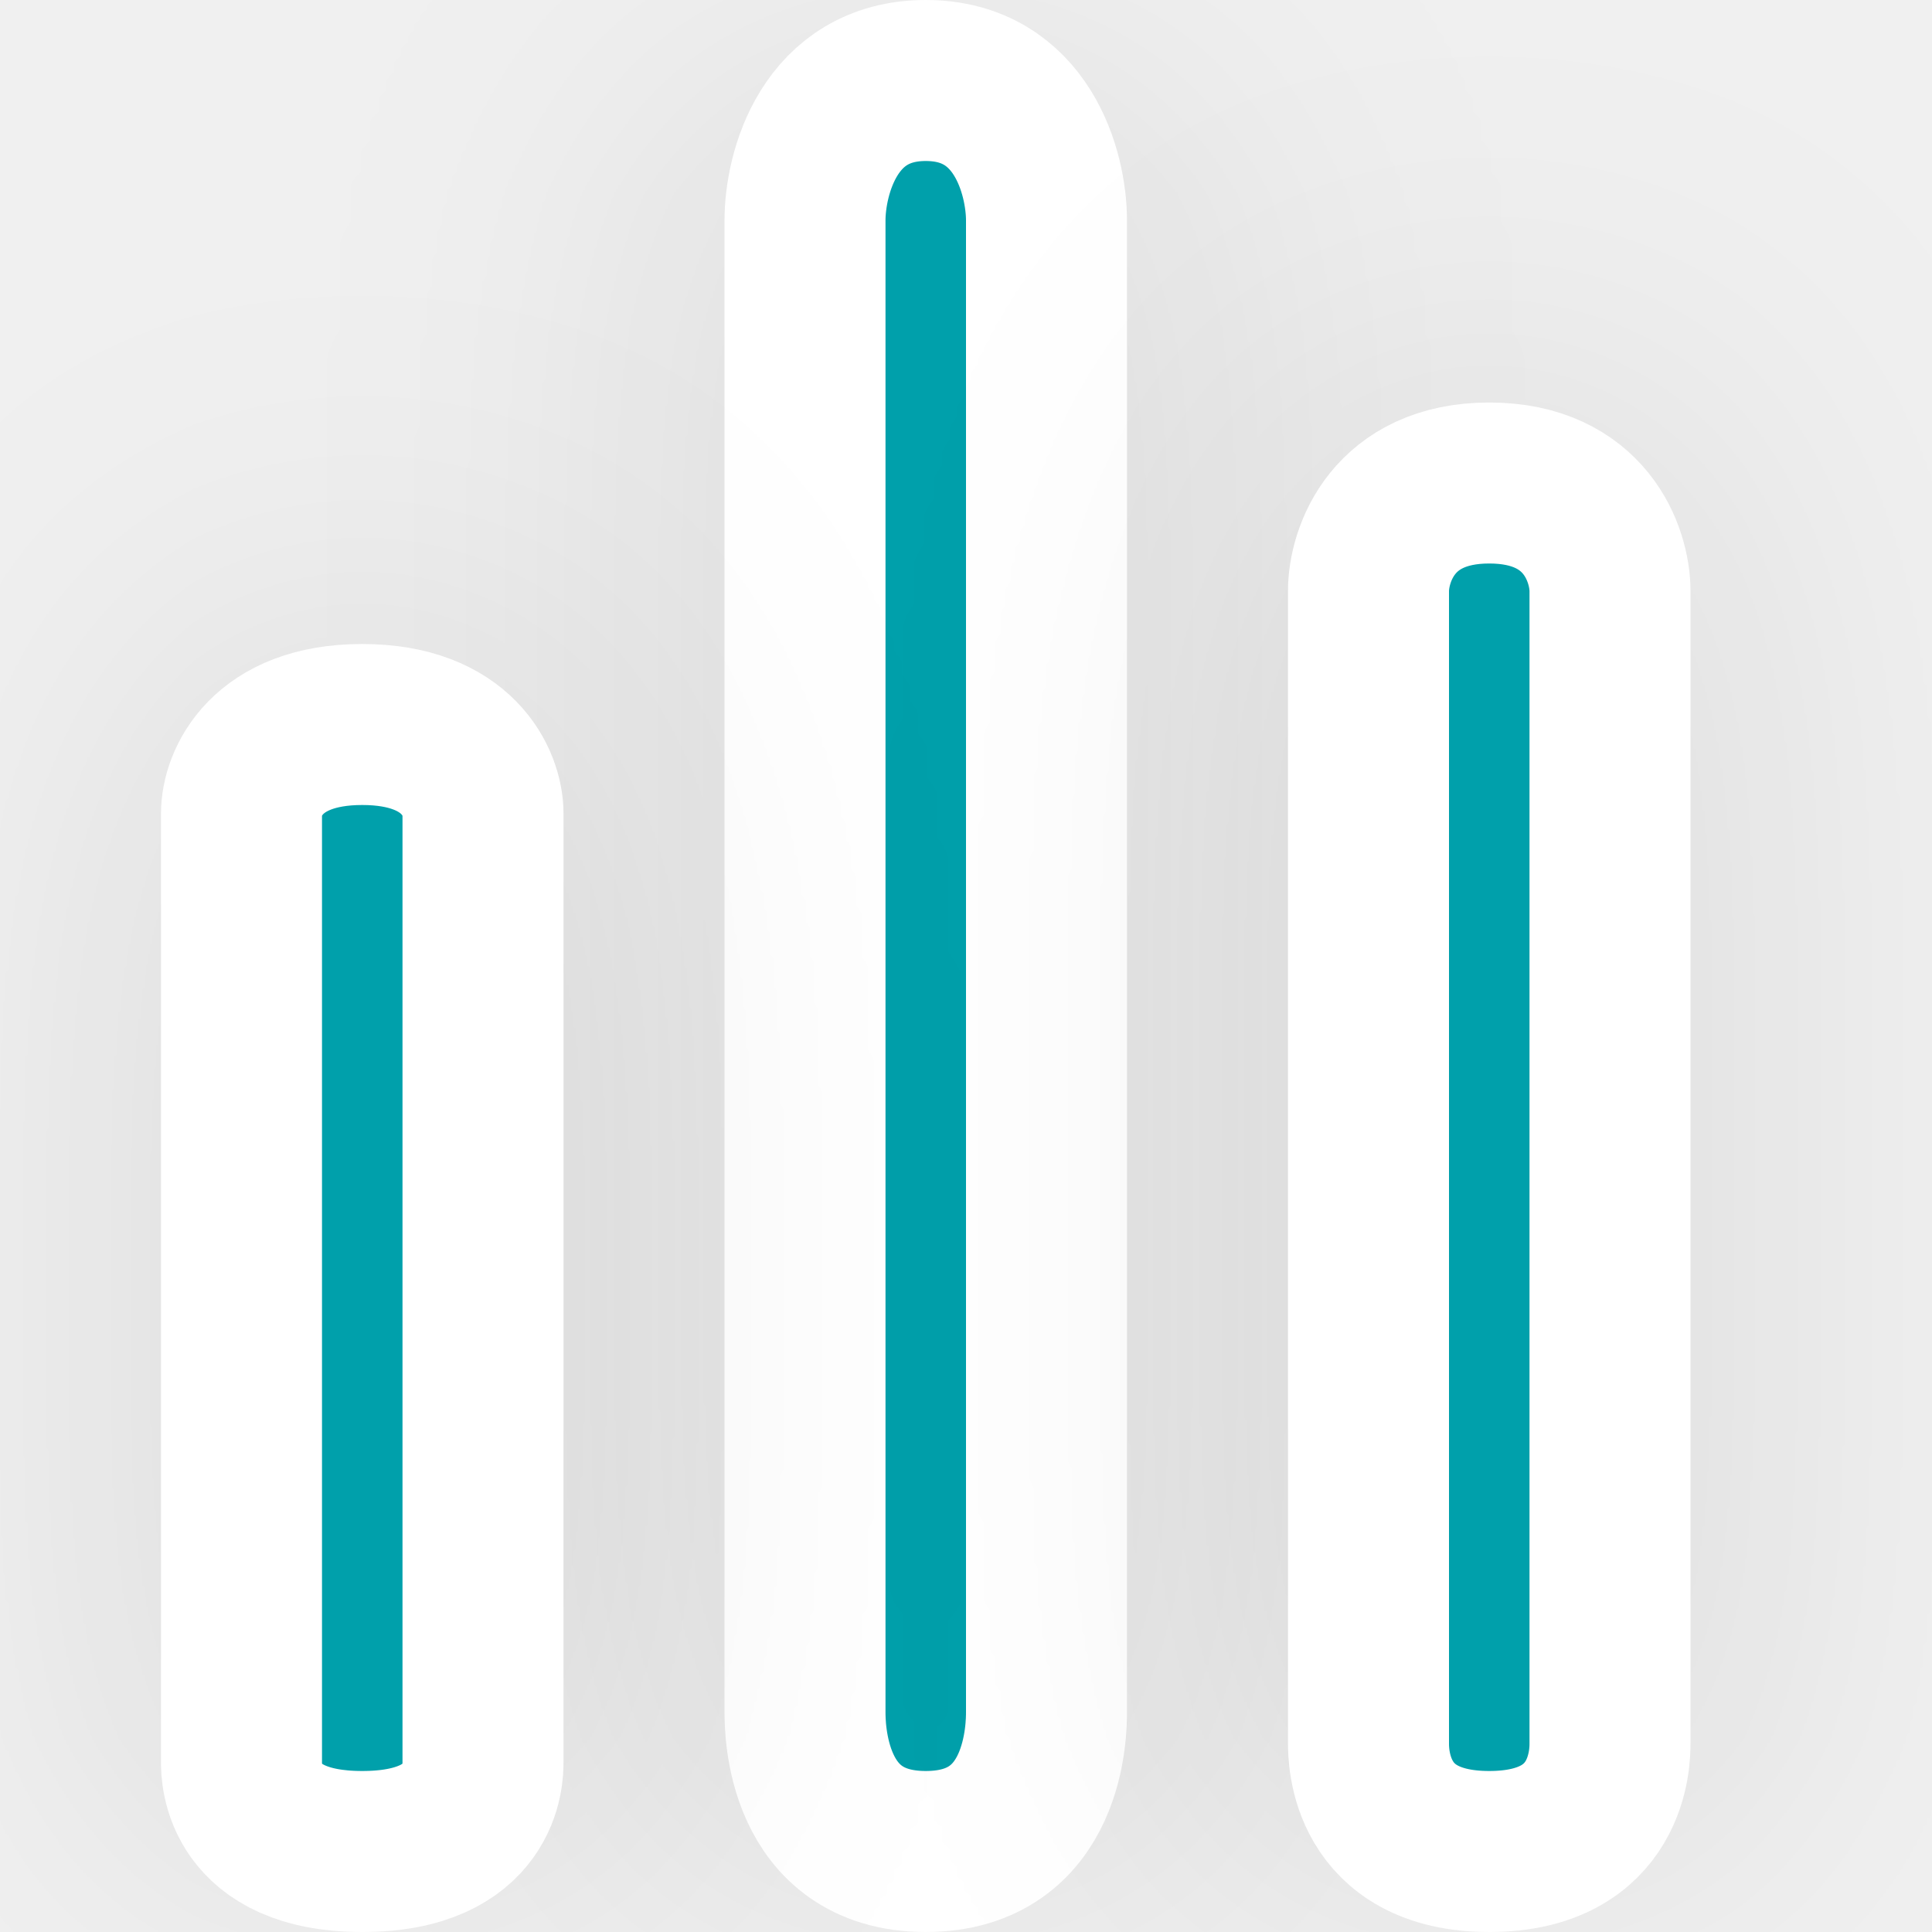
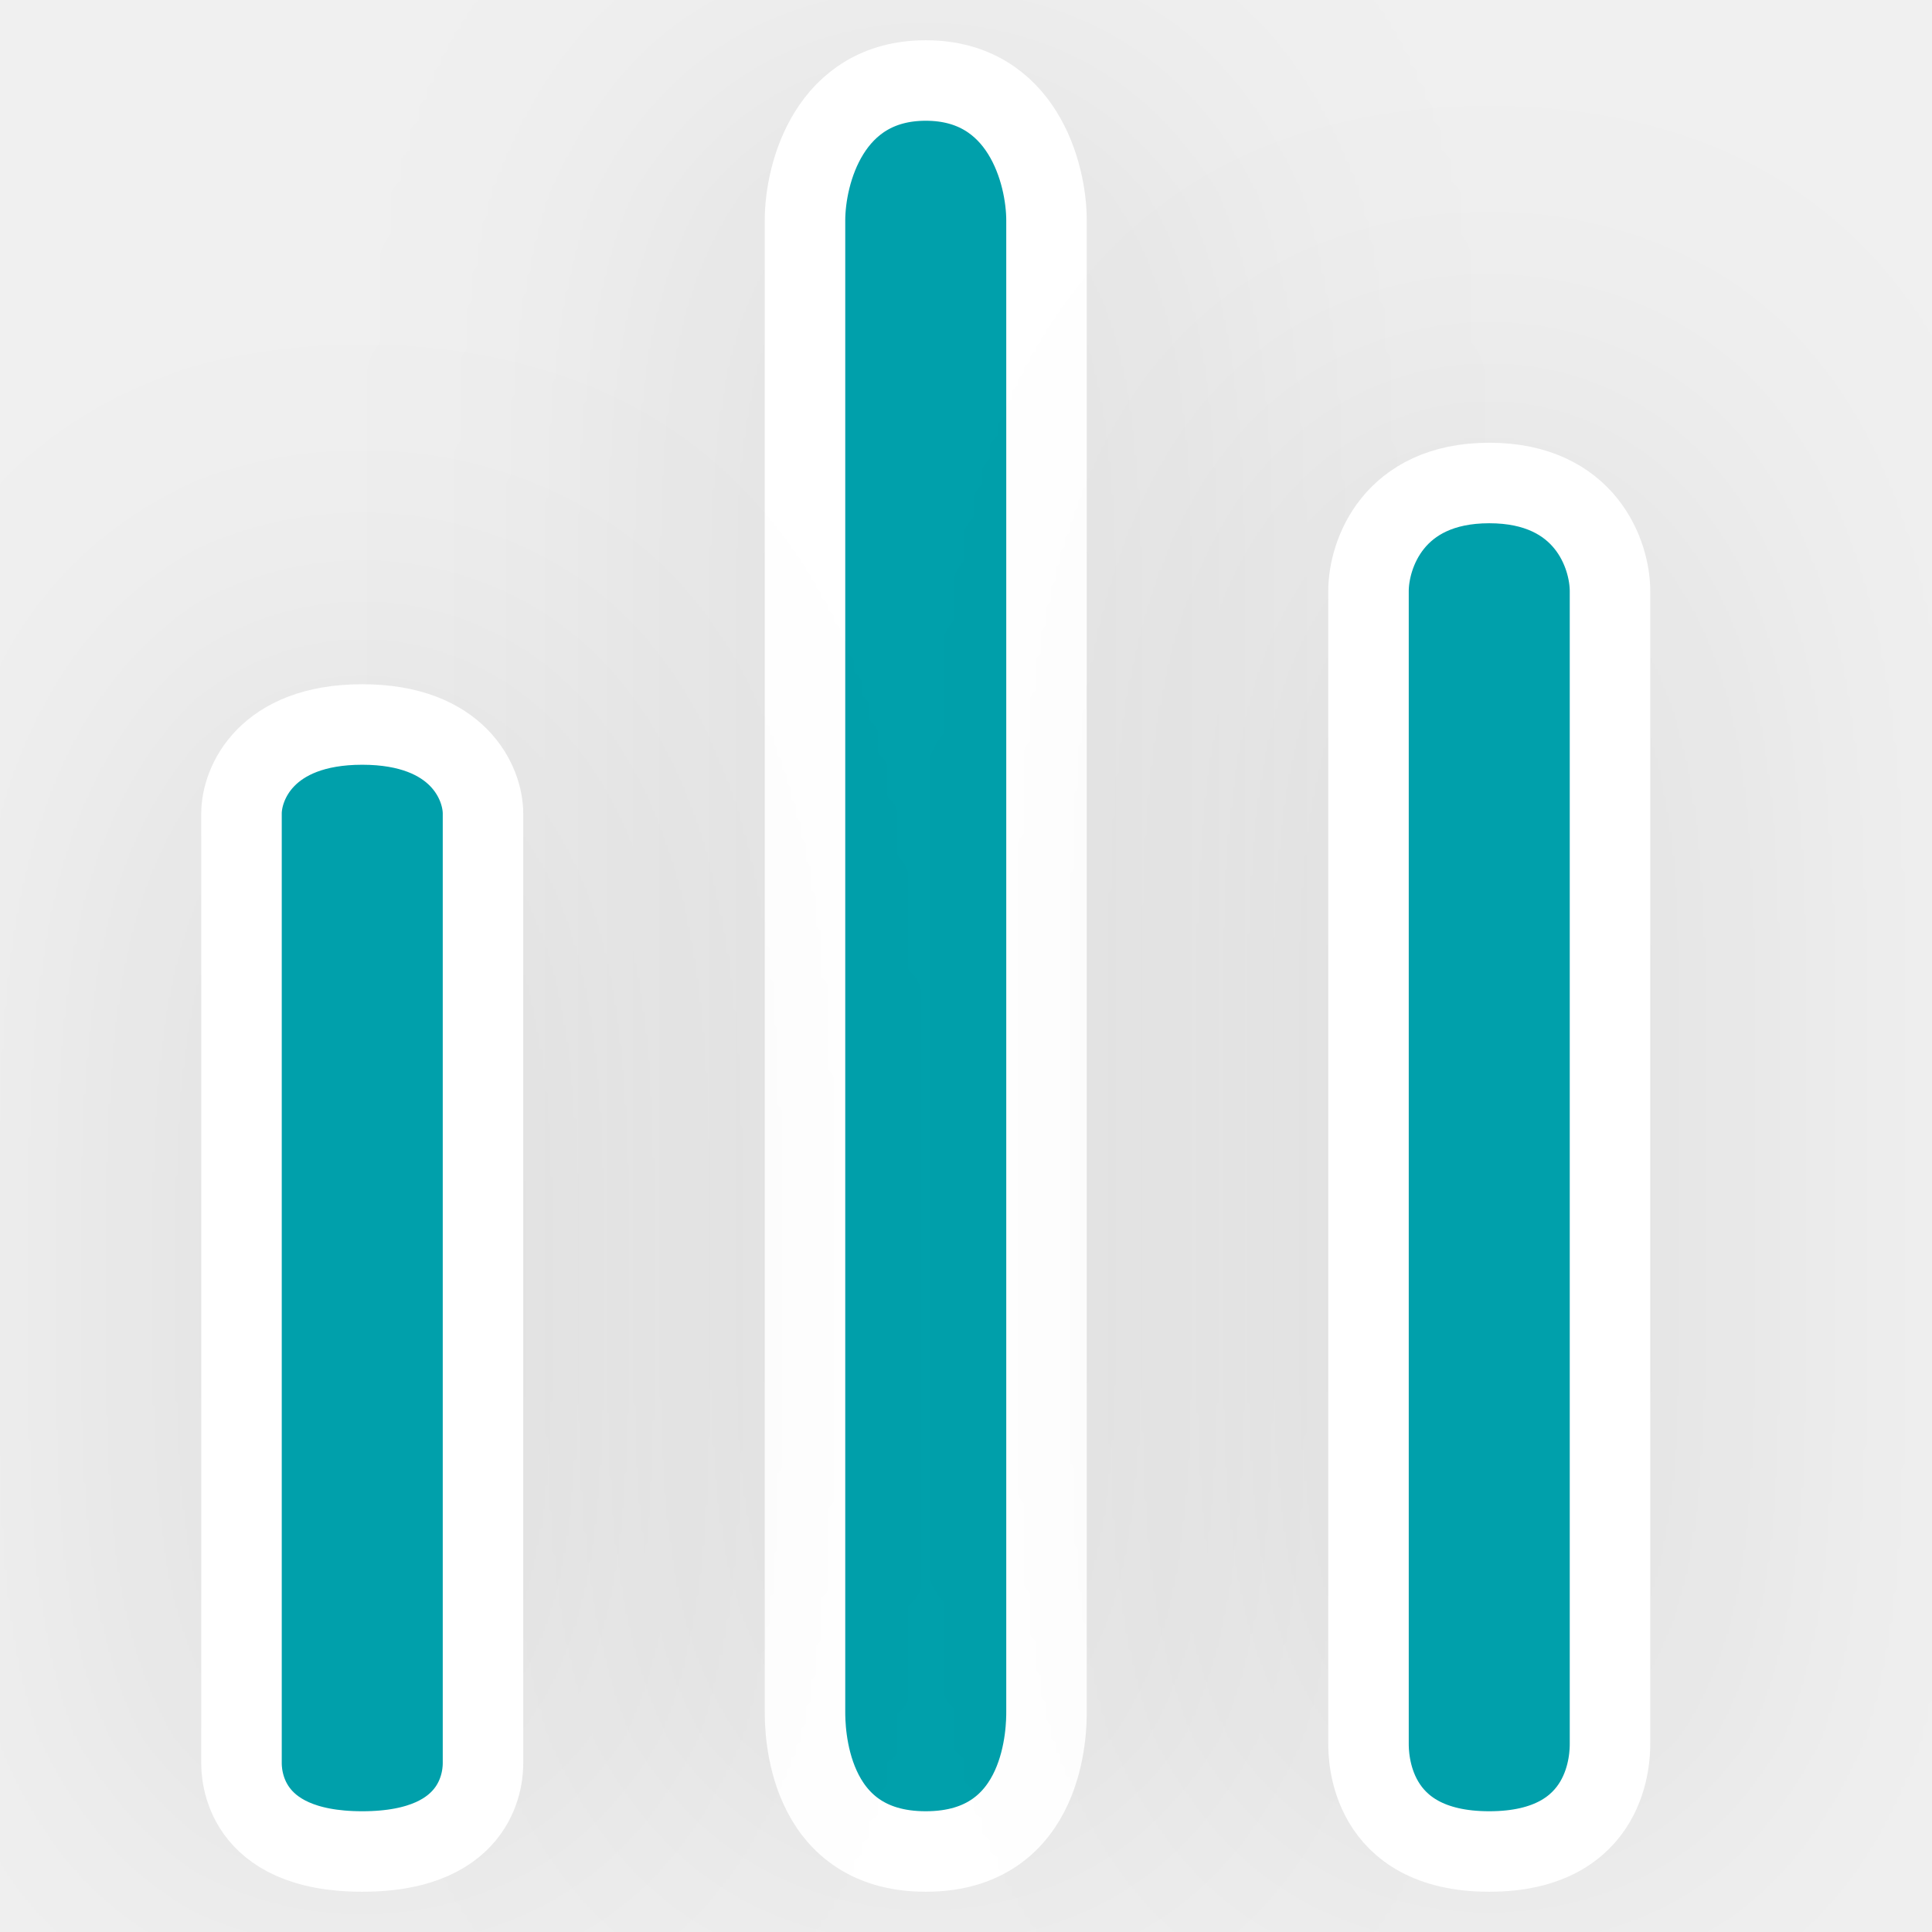
<svg xmlns="http://www.w3.org/2000/svg" width="24" height="24" viewBox="0 0 24 24" fill="none">
  <g clip-path="url(#clip0)">
    <g filter="url(#filter0_d)">
      <path d="M10 21.263V2.737C10 2.158 10.3 1 11.5 1C12.7 1 13 2.158 13 2.737V21.263C13 21.456 13 23 11.5 23C10 23 10 21.456 10 21.263Z" fill="#00A0AB" />
-       <path d="M10 21.263V2.737C10 2.158 10.3 1 11.5 1C12.7 1 13 2.158 13 2.737V21.263C13 21.456 13 23 11.5 23C10 23 10 21.456 10 21.263Z" stroke="white" stroke-width="2" />
+       <path d="M10 21.263V2.737C10 2.158 10.3 1 11.5 1C12.7 1 13 2.158 13 2.737V21.263C13 21.456 13 23 11.5 23C10 23 10 21.456 10 21.263Z" stroke="white" strokeWidth="2" />
    </g>
    <g filter="url(#filter1_d)">
      <path d="M17 21.658V7.342C17 6.895 17.3 6 18.5 6C19.7 6 20 6.895 20 7.342V21.658C20 21.807 20 23 18.5 23C17 23 17 21.807 17 21.658Z" fill="#00A0AB" />
-       <path d="M17 21.658V7.342C17 6.895 17.3 6 18.5 6C19.7 6 20 6.895 20 7.342V21.658C20 21.807 20 23 18.5 23C17 23 17 21.807 17 21.658Z" stroke="white" stroke-width="2" />
+       <path d="M17 21.658V7.342C17 6.895 17.3 6 18.5 6C19.7 6 20 6.895 20 7.342V21.658C20 21.807 20 23 18.5 23C17 23 17 21.807 17 21.658Z" stroke="white" strokeWidth="2" />
    </g>
    <g filter="url(#filter2_d)">
      <path d="M3 21.895V10.105C3 9.737 3.3 9 4.5 9C5.7 9 6 9.737 6 10.105V21.895C6 22.017 6 23 4.5 23C3 23 3 22.017 3 21.895Z" fill="#00A0AB" />
-       <path d="M3 21.895V10.105C3 9.737 3.3 9 4.5 9C5.7 9 6 9.737 6 10.105V21.895C6 22.017 6 23 4.5 23C3 23 3 22.017 3 21.895Z" stroke="white" stroke-width="2" />
+       <path d="M3 21.895V10.105C3 9.737 3.3 9 4.5 9C5.7 9 6 9.737 6 10.105V21.895C6 22.017 6 23 4.5 23C3 23 3 22.017 3 21.895Z" stroke="white" strokeWidth="2" />
    </g>
  </g>
  <defs>
    <filter id="filter0_d" x="-11" y="-20" width="45" height="64" filterUnits="userSpaceOnUse" color-interpolation-filters="sRGB">
      <feFlood flood-opacity="0" result="BackgroundImageFix" />
      <feColorMatrix in="SourceAlpha" type="matrix" values="0 0 0 0 0 0 0 0 0 0 0 0 0 0 0 0 0 0 127 0" />
      <feOffset />
      <feGaussianBlur stdDeviation="10" />
      <feColorMatrix type="matrix" values="0 0 0 0 0 0 0 0 0 0 0 0 0 0 0 0 0 0 0.1 0" />
      <feBlend mode="normal" in2="BackgroundImageFix" result="effect1_dropShadow" />
      <feBlend mode="normal" in="SourceGraphic" in2="effect1_dropShadow" result="shape" />
    </filter>
    <filter id="filter1_d" x="-4" y="-15" width="45" height="59" filterUnits="userSpaceOnUse" color-interpolation-filters="sRGB">
      <feFlood flood-opacity="0" result="BackgroundImageFix" />
      <feColorMatrix in="SourceAlpha" type="matrix" values="0 0 0 0 0 0 0 0 0 0 0 0 0 0 0 0 0 0 127 0" />
      <feOffset />
      <feGaussianBlur stdDeviation="10" />
      <feColorMatrix type="matrix" values="0 0 0 0 0 0 0 0 0 0 0 0 0 0 0 0 0 0 0.1 0" />
      <feBlend mode="normal" in2="BackgroundImageFix" result="effect1_dropShadow" />
      <feBlend mode="normal" in="SourceGraphic" in2="effect1_dropShadow" result="shape" />
    </filter>
    <filter id="filter2_d" x="-18" y="-12" width="45" height="56" filterUnits="userSpaceOnUse" color-interpolation-filters="sRGB">
      <feFlood flood-opacity="0" result="BackgroundImageFix" />
      <feColorMatrix in="SourceAlpha" type="matrix" values="0 0 0 0 0 0 0 0 0 0 0 0 0 0 0 0 0 0 127 0" />
      <feOffset />
      <feGaussianBlur stdDeviation="10" />
      <feColorMatrix type="matrix" values="0 0 0 0 0 0 0 0 0 0 0 0 0 0 0 0 0 0 0.1 0" />
      <feBlend mode="normal" in2="BackgroundImageFix" result="effect1_dropShadow" />
      <feBlend mode="normal" in="SourceGraphic" in2="effect1_dropShadow" result="shape" />
    </filter>
    <clipPath id="clip0">
      <rect width="24" height="24" fill="white" />
    </clipPath>
  </defs>
</svg>
